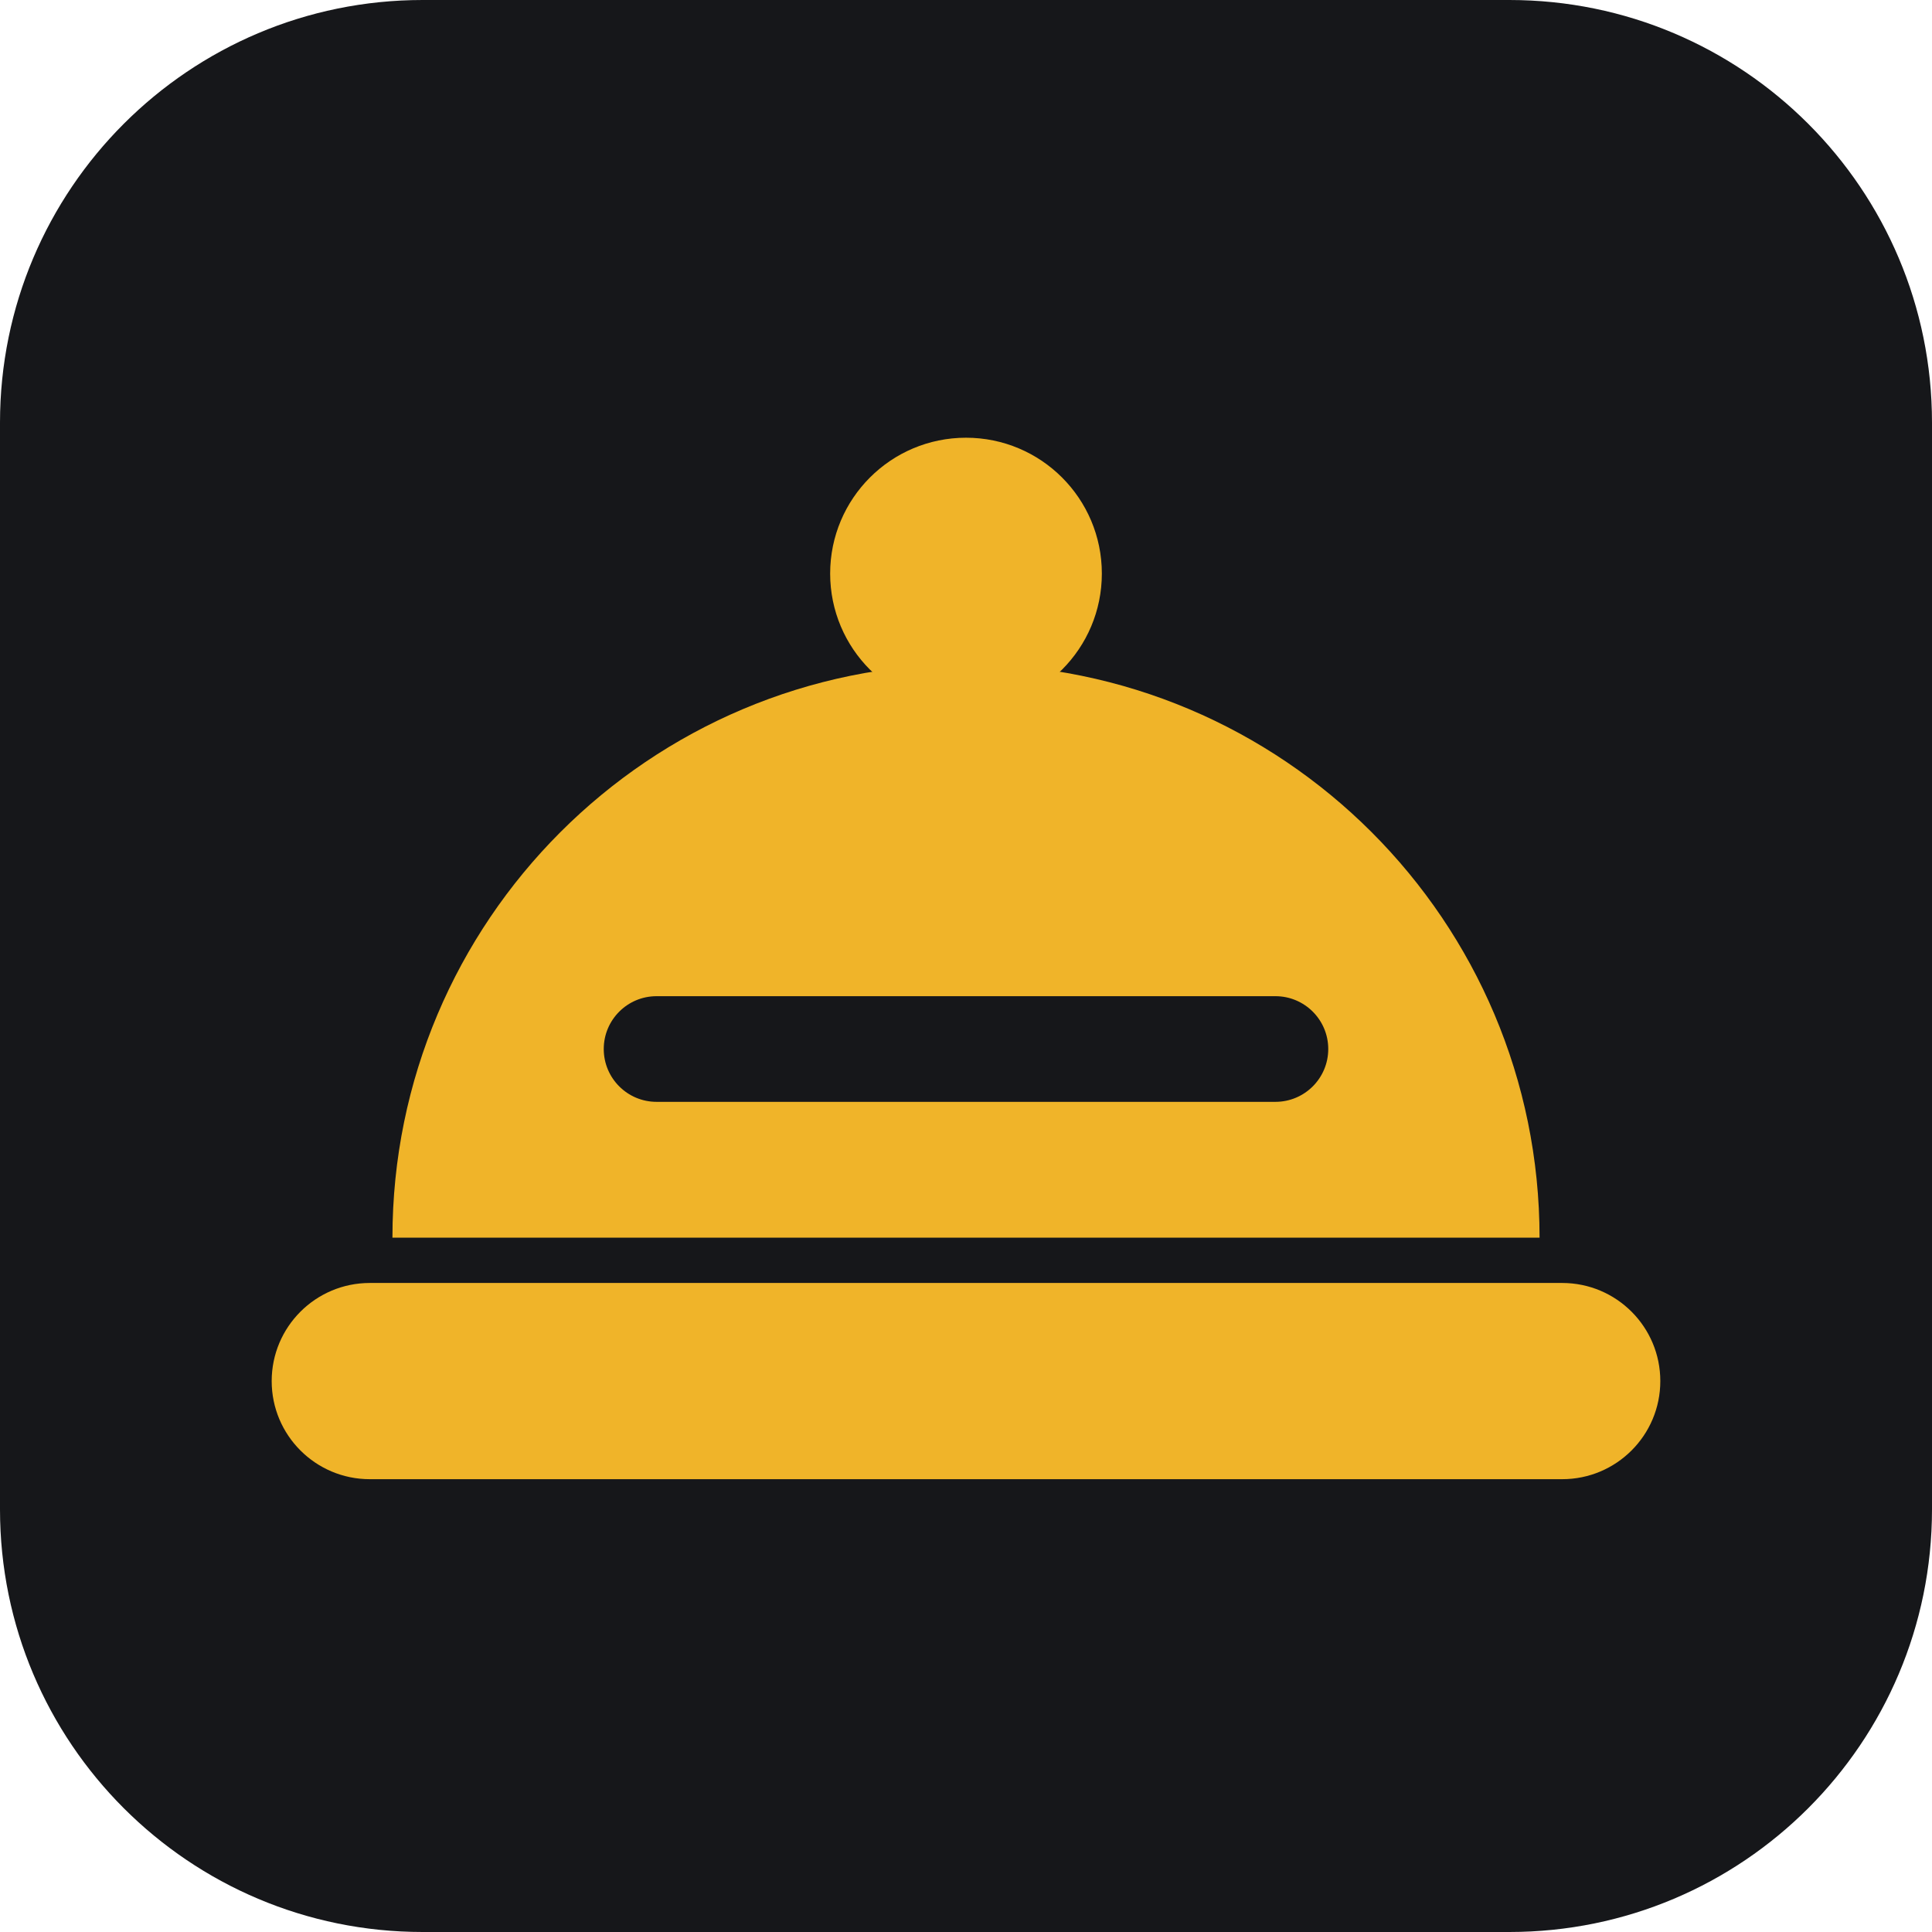
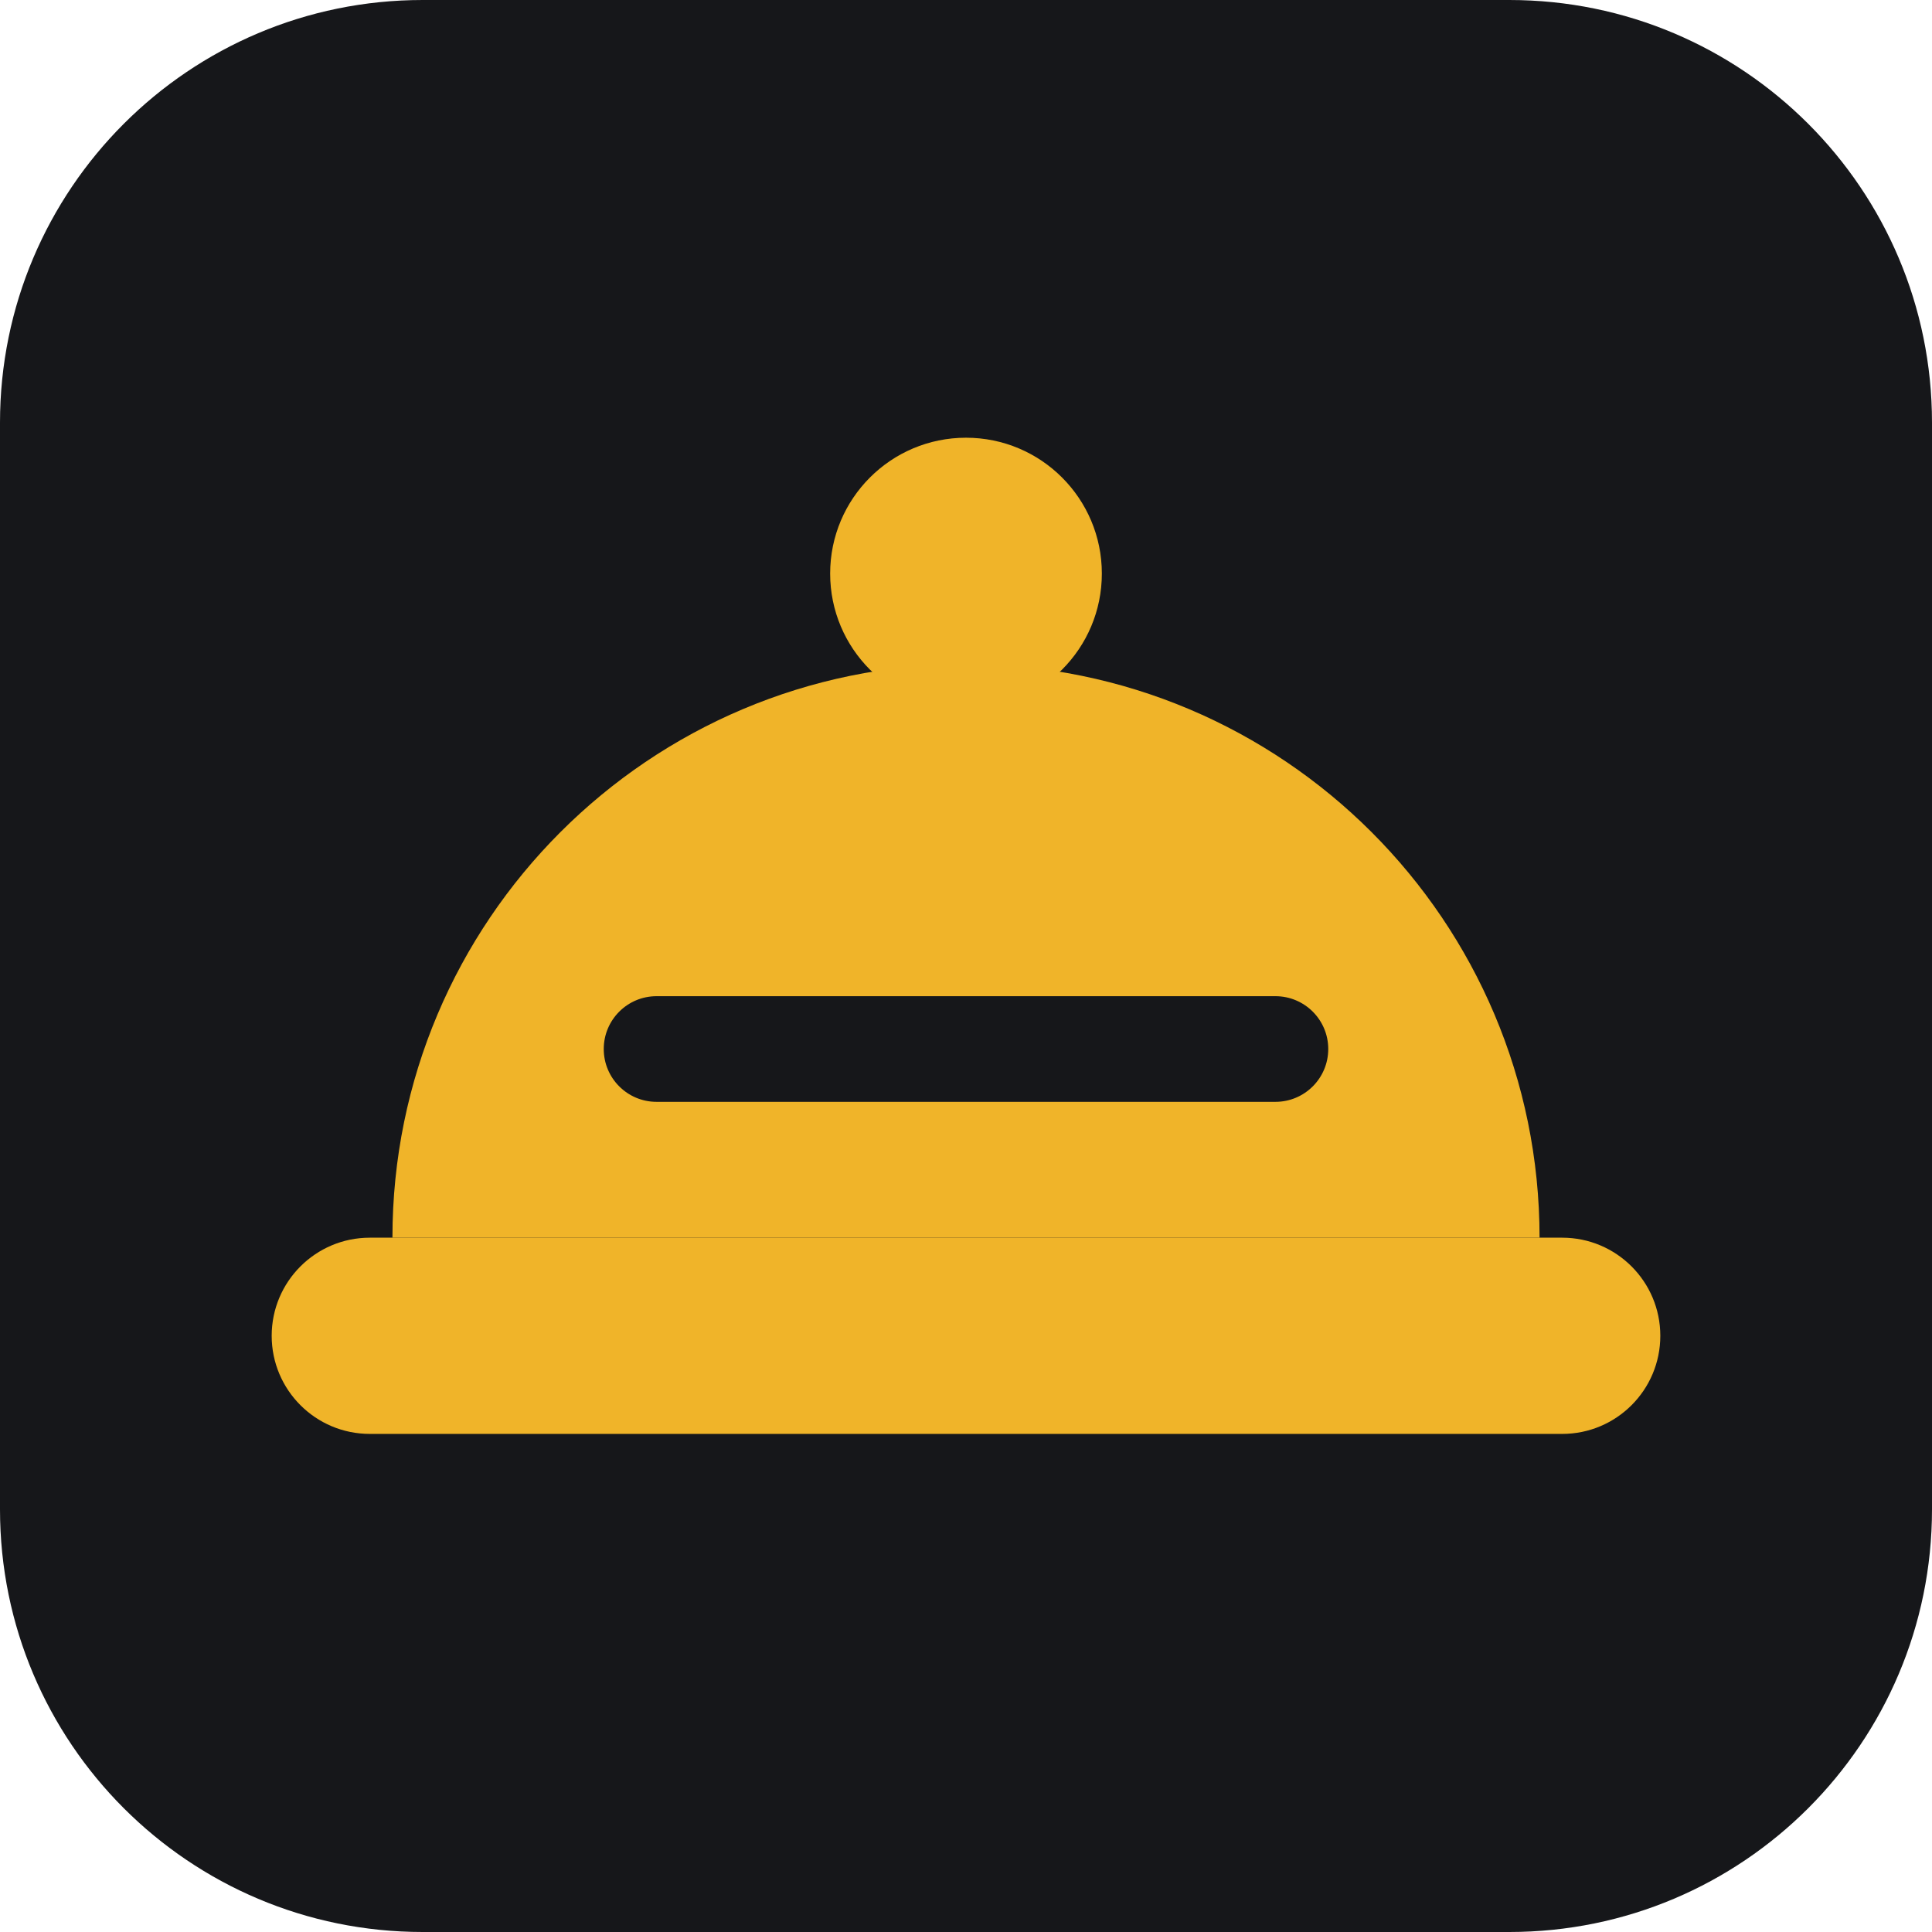
<svg xmlns="http://www.w3.org/2000/svg" viewBox="0 0 64 64" width="64" height="64" role="img" aria-label="Lodge">
  <rect width="64" height="64" rx="14" fill="#16171a" />
  <g fill="#f0b429">
    <path d="M13 41a19 19 0 0 1 38 0z" />
-     <rect x="9" y="42.5" width="46" height="6.5" rx="3.25" />
+     <rect x="9" y="41" width="46" height="6.5" rx="3.25" />
    <circle cx="32" cy="19" r="4.5" />
  </g>
  <rect x="20" y="33" width="24" height="3.5" rx="1.75" fill="#16171a" />
</svg>
